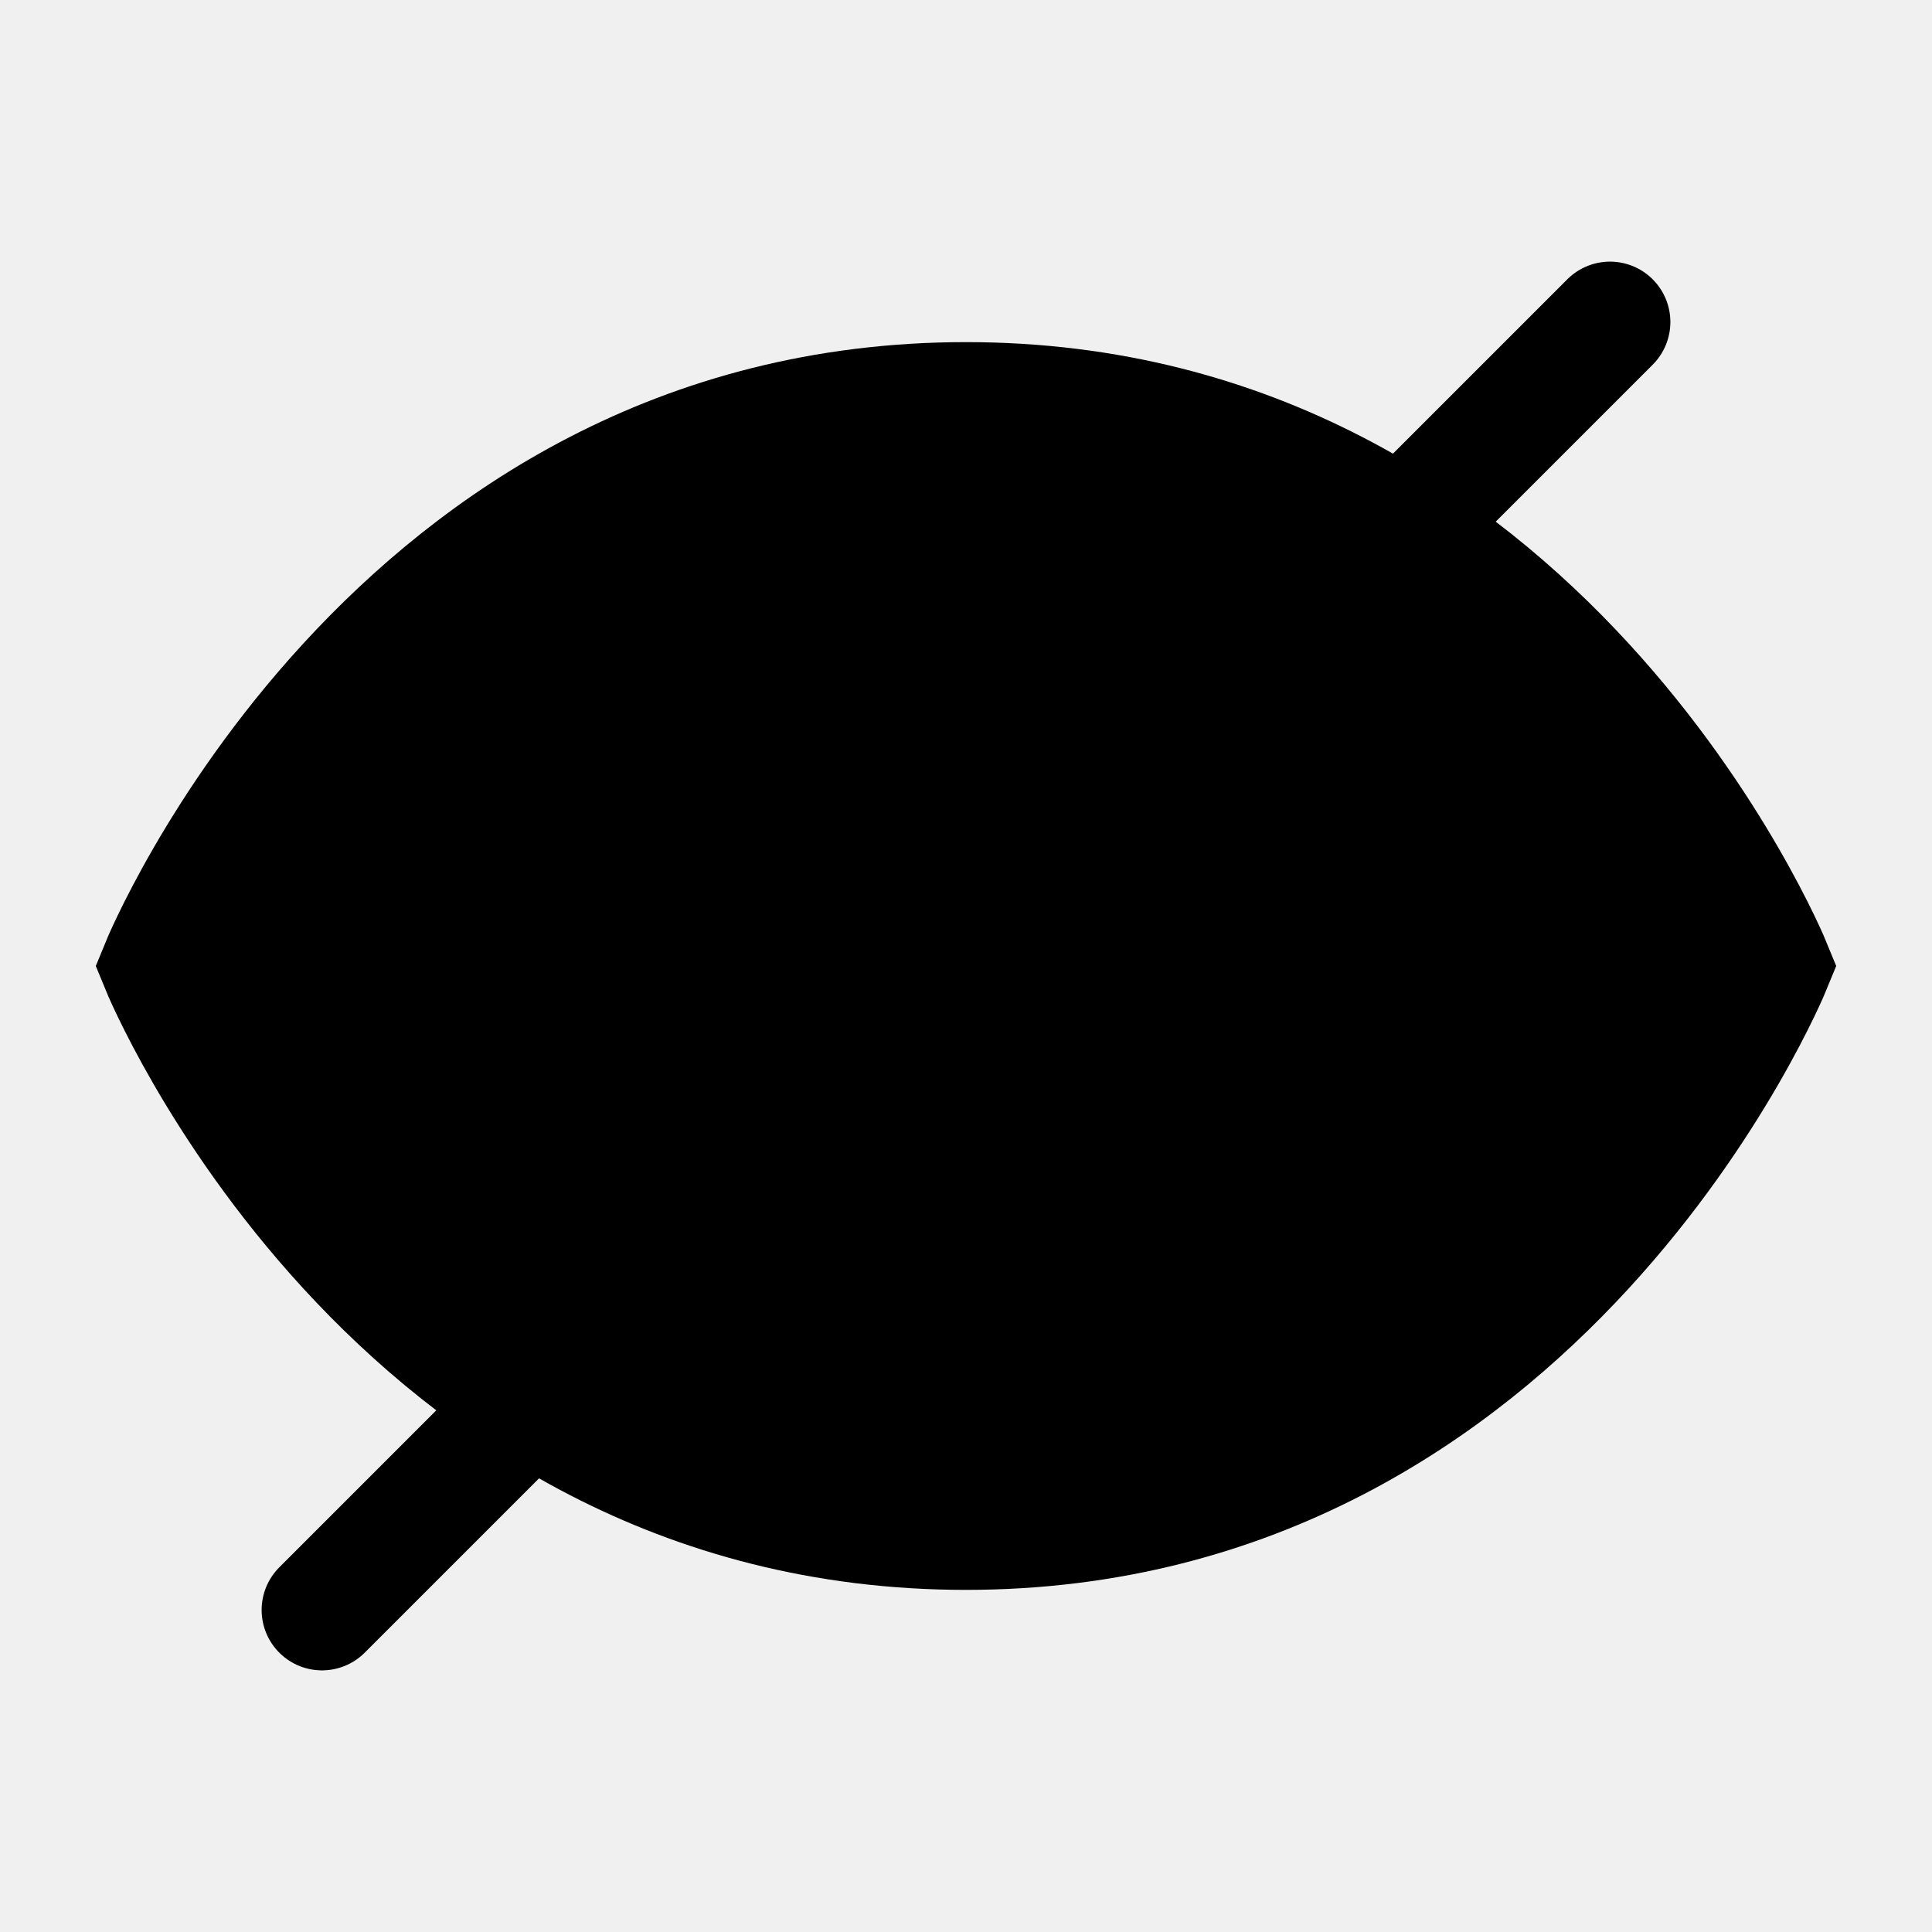
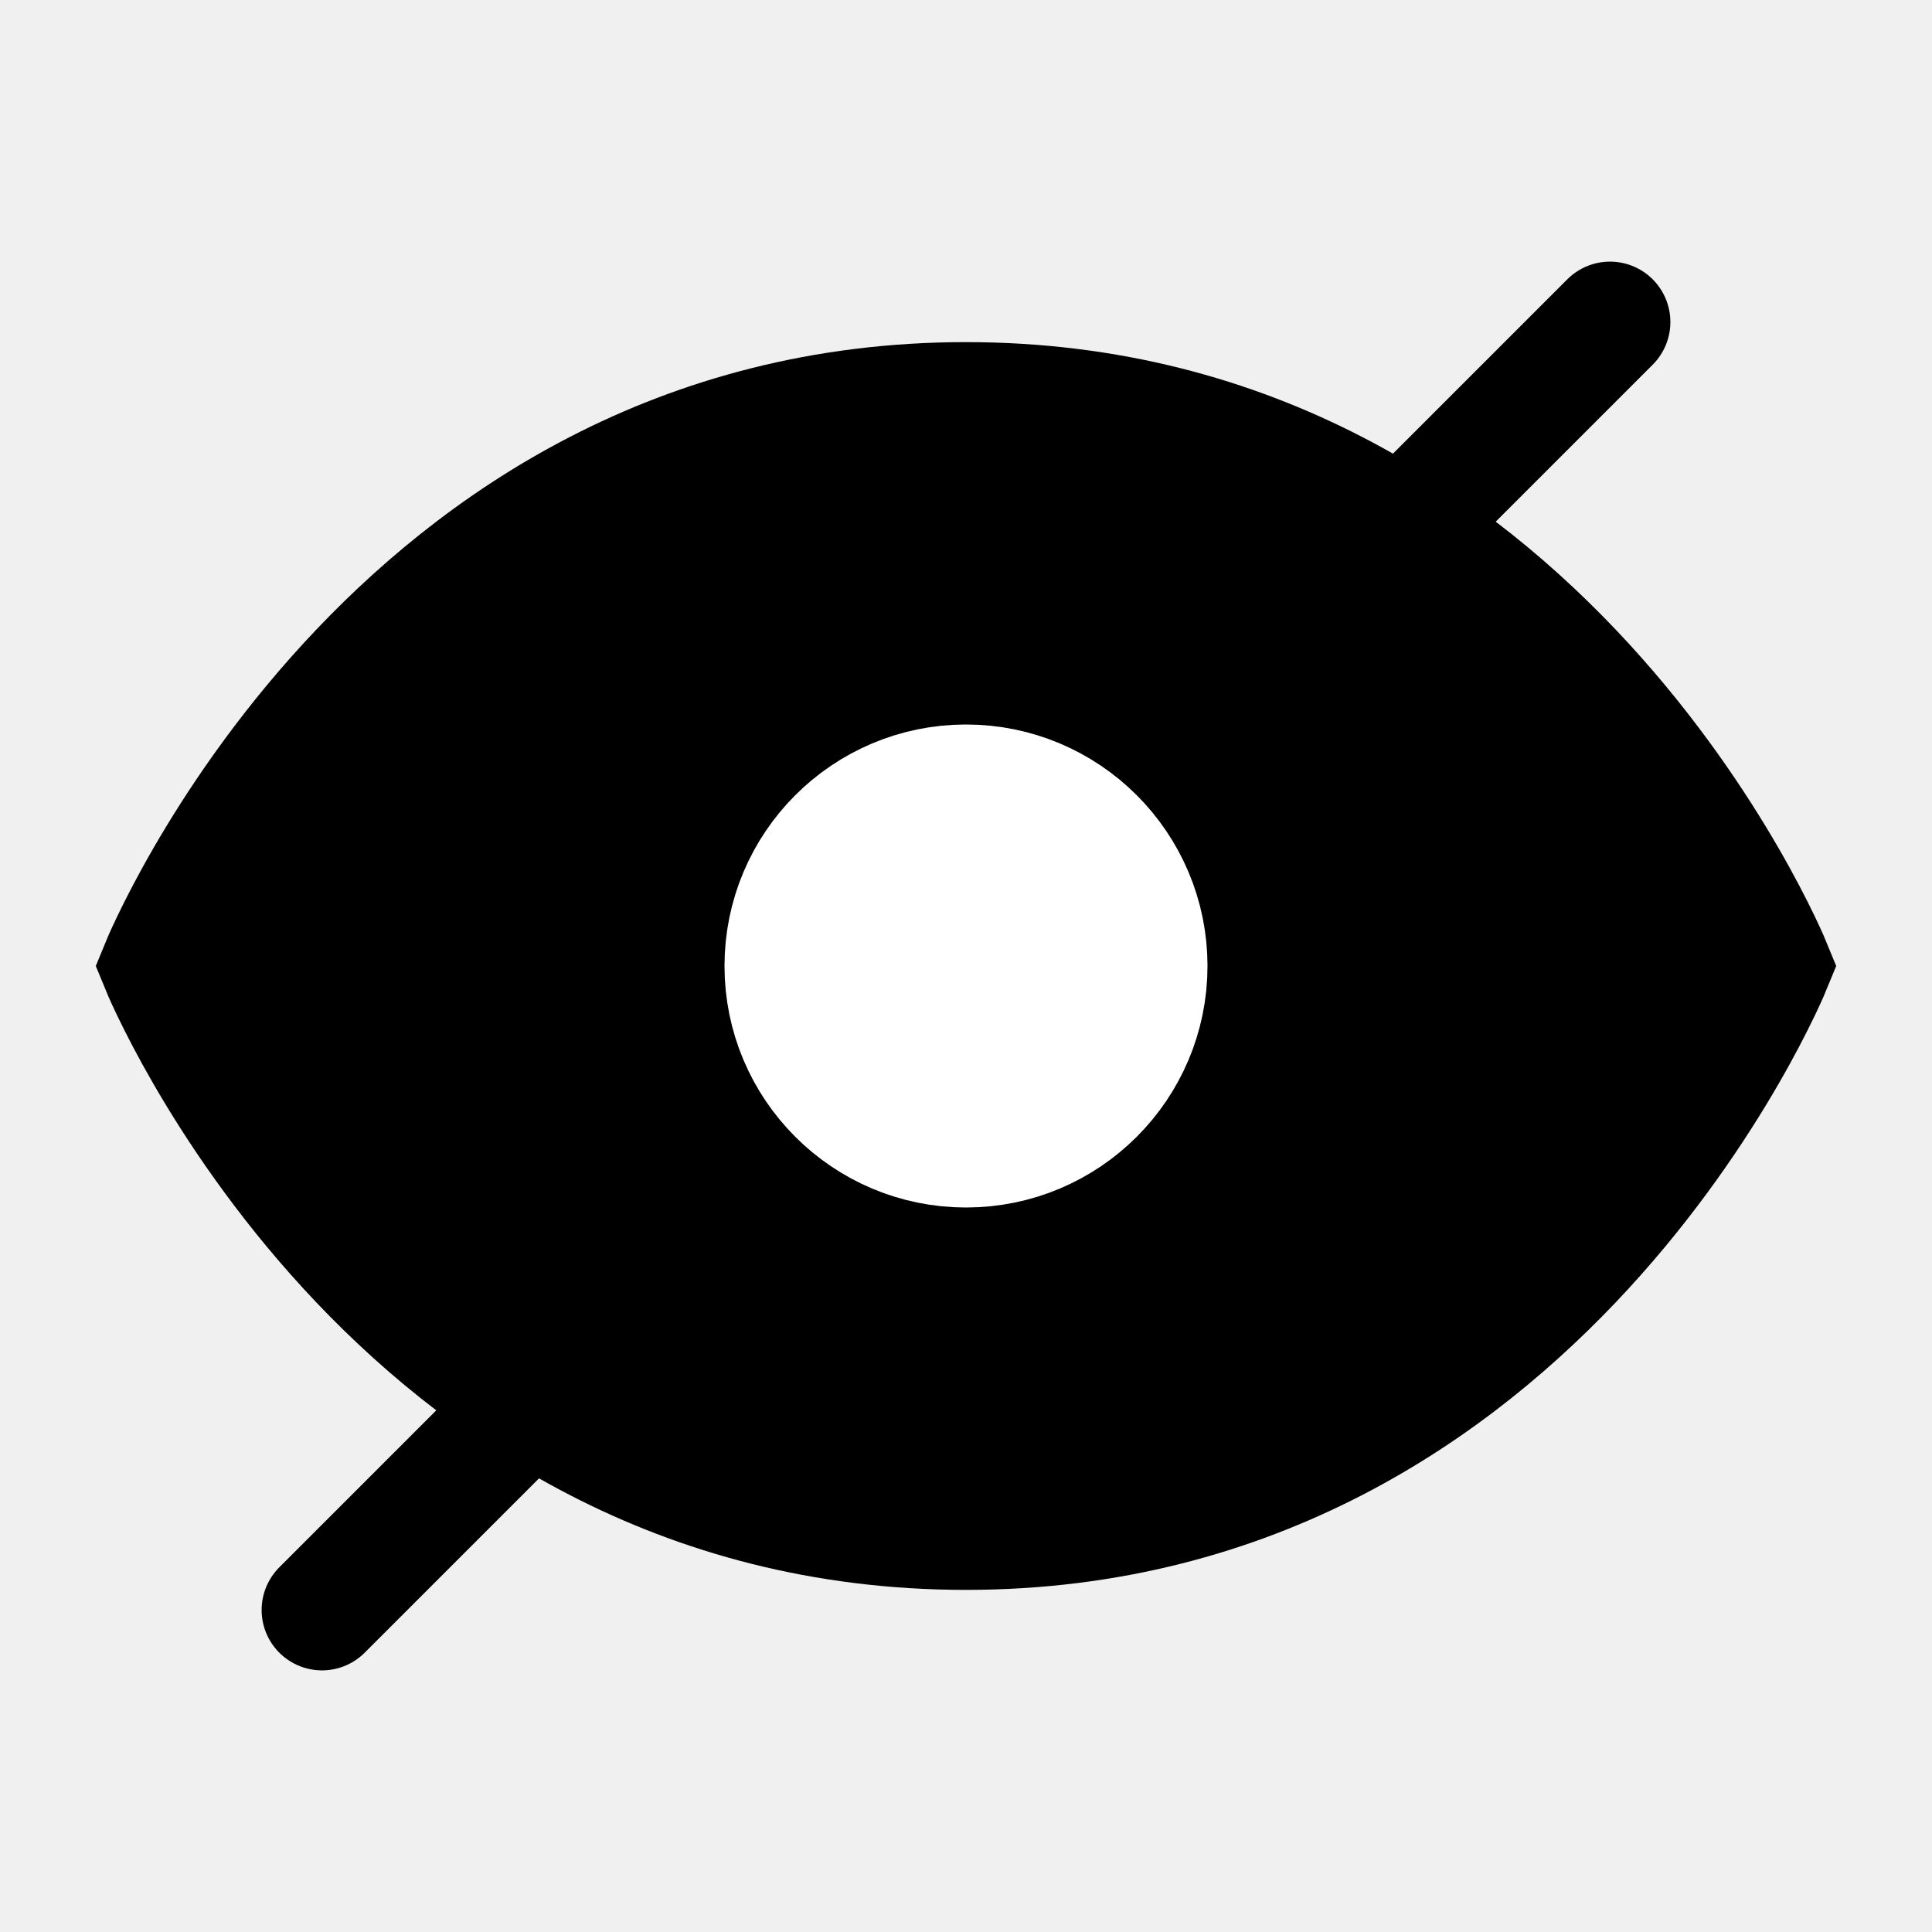
<svg xmlns="http://www.w3.org/2000/svg" viewBox="0 0 24 24">
  <path d="M4 20L20 4" stroke="black" stroke-width="1.5" stroke-linecap="round" />
  <path d="M12 5C4.857 5 2 12 2 12C2 12 4.857 19 12 19C19.143 19 22 12 22 12C22 12 19.143 5 12 5Z" stroke="black" stroke-width="1.5" />
-   <circle cx="12" cy="12" r="2" fill="black" stroke="black" stroke-width="2" />
+   <circle cx="12" cy="12" r="2" fill="#ffffff" stroke="#ffffff" stroke-width="2" />
</svg>
